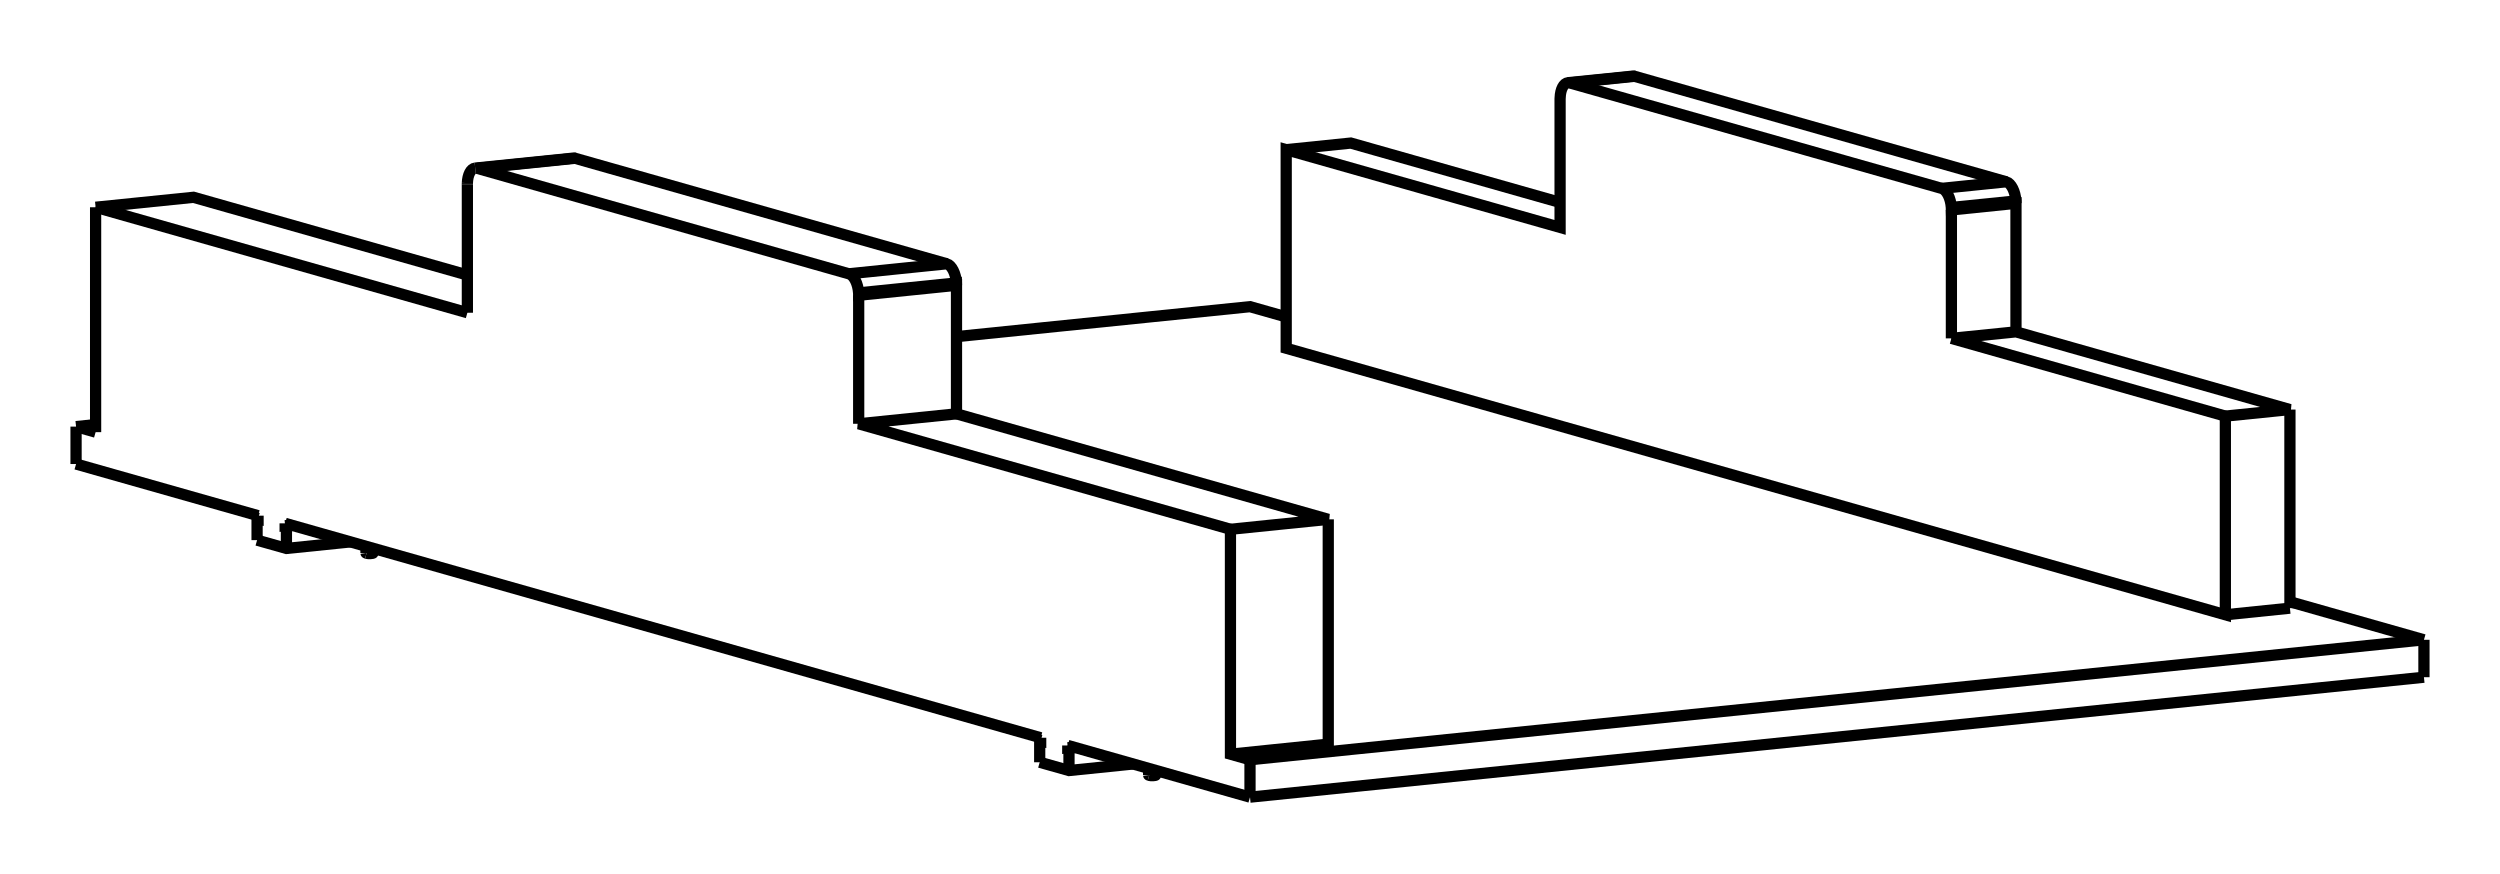
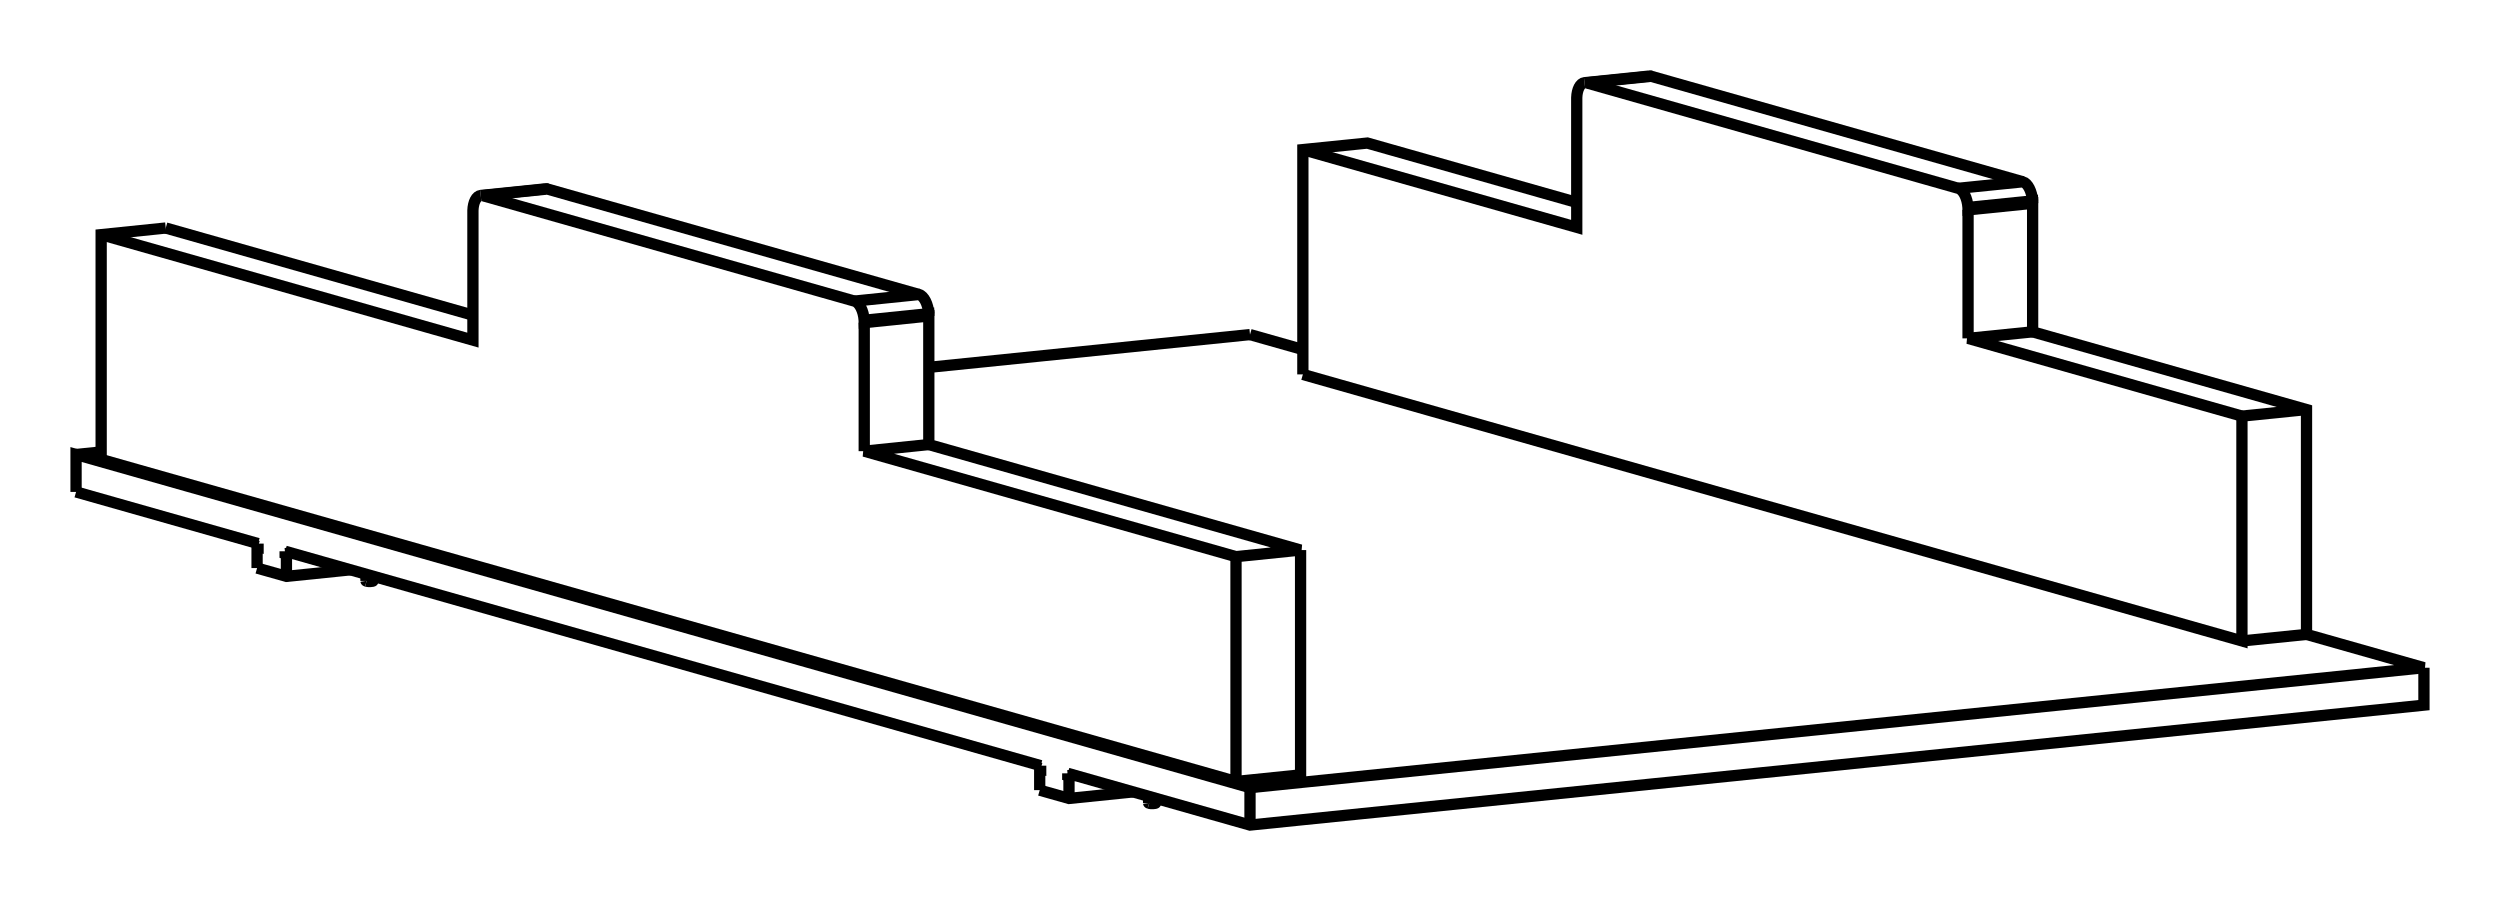
- <svg xmlns="http://www.w3.org/2000/svg" version="1.1" viewBox="-16.435 -5.096 32.87 11.481" fill="none" stroke="black" stroke-width="0.6%" vector-effect="non-scaling-stroke">
-   <path d="M 9.222 -0.647 L 10.071 -0.733 L 10.071 -2.423 L 9.222 -2.336 L 9.221 -2.368 A 0.25 0.127 84.167 0 0 9.094 -2.619 L 4.206 -4.006 A 0.25 0.127 84.167 0 0 4.181 -4.009 A 0.25 0.127 84.167 0 0 4.078 -3.812 L 4.077 -3.796 L 4.077 -2.106 L 0.476 -3.128 L 0.476 -0.517 L 12.824 2.987 L 12.824 0.375 L 13.673 0.289 L 10.071 -0.733" />
-   <path d="M 9.222 -0.647 L 9.222 -2.336" />
-   <path d="M 12.824 0.375 L 9.222 -0.647" />
-   <path d="M 10.07 -2.454 L 9.221 -2.368" />
-   <path d="M 10.071 -2.423 L 10.07 -2.454 A 0.25 0.127 84.167 0 0 9.943 -2.706 L 9.094 -2.619" />
-   <path d="M 13.673 2.9 L 13.673 0.289" />
-   <path d="M 4.077 -2.434 L 1.325 -3.215 L 0.476 -3.128" />
-   <path d="M 5.055 -4.093 A 0.25 0.127 84.167 0 0 5.03 -4.095" />
-   <path d="M 9.943 -2.706 L 5.055 -4.093 L 4.206 -4.006" />
-   <path d="M 13.673 2.9 L 12.824 2.987" />
-   <path d="M 15.435 3.316 L 13.673 2.816" />
-   <path d="M 0.476 -0.929 L 0 -1.064 L -3.859 -0.67" />
-   <path d="M 0 4.893 L 15.435 3.316" />
-   <path d="M 0 4.893 L -0.257 4.82 L -0.257 1.863 L 1.029 1.732 L -3.859 0.345 L -3.859 -1.345 L -5.145 -1.214 L -5.146 -1.245 A 0.25 0.127 84.167 0 0 -5.274 -1.496 L -10.161 -2.883 A 0.25 0.127 84.167 0 0 -10.187 -2.886 L -8.9 -3.017" />
-   <path d="M -0.257 4.82 L 1.029 4.688 L 1.029 1.732" />
-   <path d="M -15.178 0.586 L -15.435 0.513" />
-   <path d="M -15.178 0.486 L -15.435 0.513" />
-   <path d="M 15.435 3.808 L 15.435 3.316" />
+ <svg xmlns="http://www.w3.org/2000/svg" version="1.1" viewBox="-16.435 -5.463 32.87 11.848" fill="none" stroke="black" stroke-width="0.6%" vector-effect="non-scaling-stroke">
+   <path d="M -15.435 1.005 L -15.435 0.513 L 0 4.893 L 15.435 3.316 L 13.891 2.878 L 13.891 -0.078 L 10.29 -1.1 L 10.29 -2.79 L 9.441 -2.704 L 9.44 -2.735 A 0.25 0.127 84.167 0 0 9.312 -2.987 L 4.425 -4.374 A 0.25 0.127 84.167 0 0 4.399 -4.376 L 5.248 -4.463" />
  <path d="M 0 5.385 L 0 4.893" />
-   <path d="M 0 5.385 L 15.435 3.808" />
-   <path d="M -15.435 1.005 L -15.435 0.513" />
-   <path d="M -15.178 -2.371 L -15.178 0.586" />
-   <path d="M -10.29 -0.984 L -15.178 -2.371" />
-   <path d="M -10.29 -2.674 L -10.29 -0.984" />
-   <path d="M -10.29 -2.689 L -10.29 -2.674" />
-   <path d="M -10.187 -2.886 A 0.25 0.127 84.167 0 0 -10.29 -2.689" />
-   <path d="M -5.145 0.476 L -5.145 -1.214" />
-   <path d="M -0.257 1.863 L -5.145 0.476 L -3.859 0.345" />
-   <path d="M -2.396 4.705 L 0 5.385" />
-   <path d="M -2.396 4.705 L -2.396 4.736 L -2.316 4.728" />
-   <path d="M -2.396 4.736 L -2.38 4.741 L -2.3 4.733" />
+   <path d="M -2.396 4.705 L 0 5.385 L 15.435 3.808 L 15.435 3.316" />
+   <path d="M -2.396 4.705 L -2.396 4.736 L -2.38 4.741 L -2.3 4.733" />
  <path d="M -2.38 5.035 L -2.38 4.741" />
  <path d="M -2.765 4.926 L -2.38 5.035 L -1.537 4.949" />
  <path d="M -2.765 4.926 L -2.765 4.636 L -2.752 4.64 L -2.752 4.604" />
  <path d="M -12.686 1.785 L -2.752 4.604" />
-   <path d="M -12.686 1.785 L -12.686 1.816 L -12.606 1.808" />
-   <path d="M -12.686 1.816 L -12.669 1.821 L -12.59 1.813" />
+   <path d="M -12.686 1.785 L -12.686 1.816 L -12.669 1.821 L -12.59 1.813" />
  <path d="M -12.669 2.115 L -12.669 1.821" />
  <path d="M -13.055 2.006 L -12.669 2.115 L -11.827 2.029" />
  <path d="M -13.055 2.006 L -13.055 1.716 L -13.042 1.72 L -13.042 1.684" />
  <path d="M -15.435 1.005 L -13.042 1.684" />
-   <path d="M -3.859 -1.345 L -3.86 -1.376 L -5.146 -1.245" />
-   <path d="M -3.86 -1.376 A 0.25 0.127 84.167 0 0 -3.987 -1.628 L -5.274 -1.496" />
-   <path d="M -3.987 -1.628 L -8.875 -3.015 L -10.161 -2.883" />
-   <path d="M -8.875 -3.015 A 0.25 0.127 84.167 0 0 -8.9 -3.017" />
-   <path d="M -10.29 -1.48 L -13.891 -2.502 L -15.178 -2.371" />
+   <path d="M 0 -1.064 L -4.223 -0.633" />
+   <path d="M -15.105 0.479 L -15.435 0.513" />
+   <path d="M 0.695 -0.867 L 0 -1.064" />
+   <path d="M 0.695 -0.54 L 13.042 2.964 L 13.042 0.008 L 13.891 -0.078" />
+   <path d="M 13.042 2.964 L 13.891 2.878" />
+   <path d="M -15.105 0.578 L -0.184 4.812 L -0.184 1.856 L 0.665 1.769 L -4.223 0.382 L -4.223 -1.308 L -5.072 -1.221 L -5.073 -1.252 A 0.25 0.127 84.167 0 0 -5.201 -1.504 L -10.088 -2.891 A 0.25 0.127 84.167 0 0 -10.114 -2.893 L -9.265 -2.98" />
+   <path d="M -0.184 4.812 L 0.665 4.725 L 0.665 1.769" />
+   <path d="M -2.396 4.736 L -2.316 4.728" />
+   <path d="M -2.752 4.635 L -2.765 4.636" />
+   <path d="M -12.686 1.816 L -12.606 1.808" />
  <path d="M -13.042 1.715 L -13.055 1.716" />
-   <path d="M -2.752 4.635 L -2.765 4.636" />
+   <path d="M 10.29 -2.79 L 10.289 -2.822 L 9.44 -2.735" />
+   <path d="M 10.289 -2.822 A 0.25 0.127 84.167 0 0 10.161 -3.073 L 9.312 -2.987" />
+   <path d="M 10.161 -3.073 L 5.274 -4.46 L 4.425 -4.374" />
+   <path d="M 5.274 -4.46 A 0.25 0.127 84.167 0 0 5.248 -4.463" />
+   <path d="M 4.296 -2.801 L 1.543 -3.582 L 0.695 -3.496 L 0.695 -0.54" />
+   <path d="M 9.441 -1.014 L 9.441 -2.704" />
+   <path d="M 4.399 -4.376 A 0.25 0.127 84.167 0 0 4.296 -4.179 L 4.296 -4.164 L 4.296 -2.474 L 0.695 -3.496" />
+   <path d="M 13.042 0.008 L 9.441 -1.014 L 10.29 -1.1" />
+   <path d="M -14.256 -2.465 L -15.105 -2.378 L -15.105 0.578" />
+   <path d="M -5.072 0.469 L -5.072 -1.221" />
+   <path d="M -10.114 -2.893 A 0.25 0.127 84.167 0 0 -10.217 -2.696 L -10.217 -2.681 L -10.217 -0.991 L -15.105 -2.378" />
+   <path d="M -0.184 1.856 L -5.072 0.469 L -4.223 0.382" />
+   <path d="M -4.223 -1.308 L -4.224 -1.339 L -5.073 -1.252" />
+   <path d="M -4.224 -1.339 A 0.25 0.127 84.167 0 0 -4.352 -1.591 L -5.201 -1.504" />
+   <path d="M -4.352 -1.591 L -9.239 -2.978 L -10.088 -2.891" />
+   <path d="M -9.239 -2.978 A 0.25 0.127 84.167 0 0 -9.265 -2.98" />
+   <path d="M -10.217 -1.319 L -14.256 -2.465" />
+   <path d="M -1.326 5.099 A 0.047 0.008 180 0 0 -1.239 5.095" />
+   <path d="M -1.333 5.095 A 0.047 0.008 180 0 0 -1.326 5.099" />
  <path d="M -11.616 2.179 A 0.047 0.008 180 0 0 -11.529 2.175" />
  <path d="M -11.623 2.175 A 0.047 0.008 180 0 0 -11.616 2.179" />
-   <path d="M -1.326 5.099 A 0.047 0.008 180 0 0 -1.239 5.095" />
-   <path d="M -1.333 5.095 A 0.047 0.008 180 0 0 -1.326 5.099" />
-   <path d="M 4.181 -4.009 L 5.03 -4.095" />
+   <path d="M -1.333 5.007 L -1.333 5.095" />
+   <path d="M -1.239 5.034 L -1.239 5.095" />
  <path d="M -11.623 2.087 L -11.623 2.175" />
  <path d="M -11.529 2.114 L -11.529 2.175" />
-   <path d="M -1.333 5.007 L -1.333 5.095" />
-   <path d="M -1.239 5.034 L -1.239 5.095" />
</svg>
